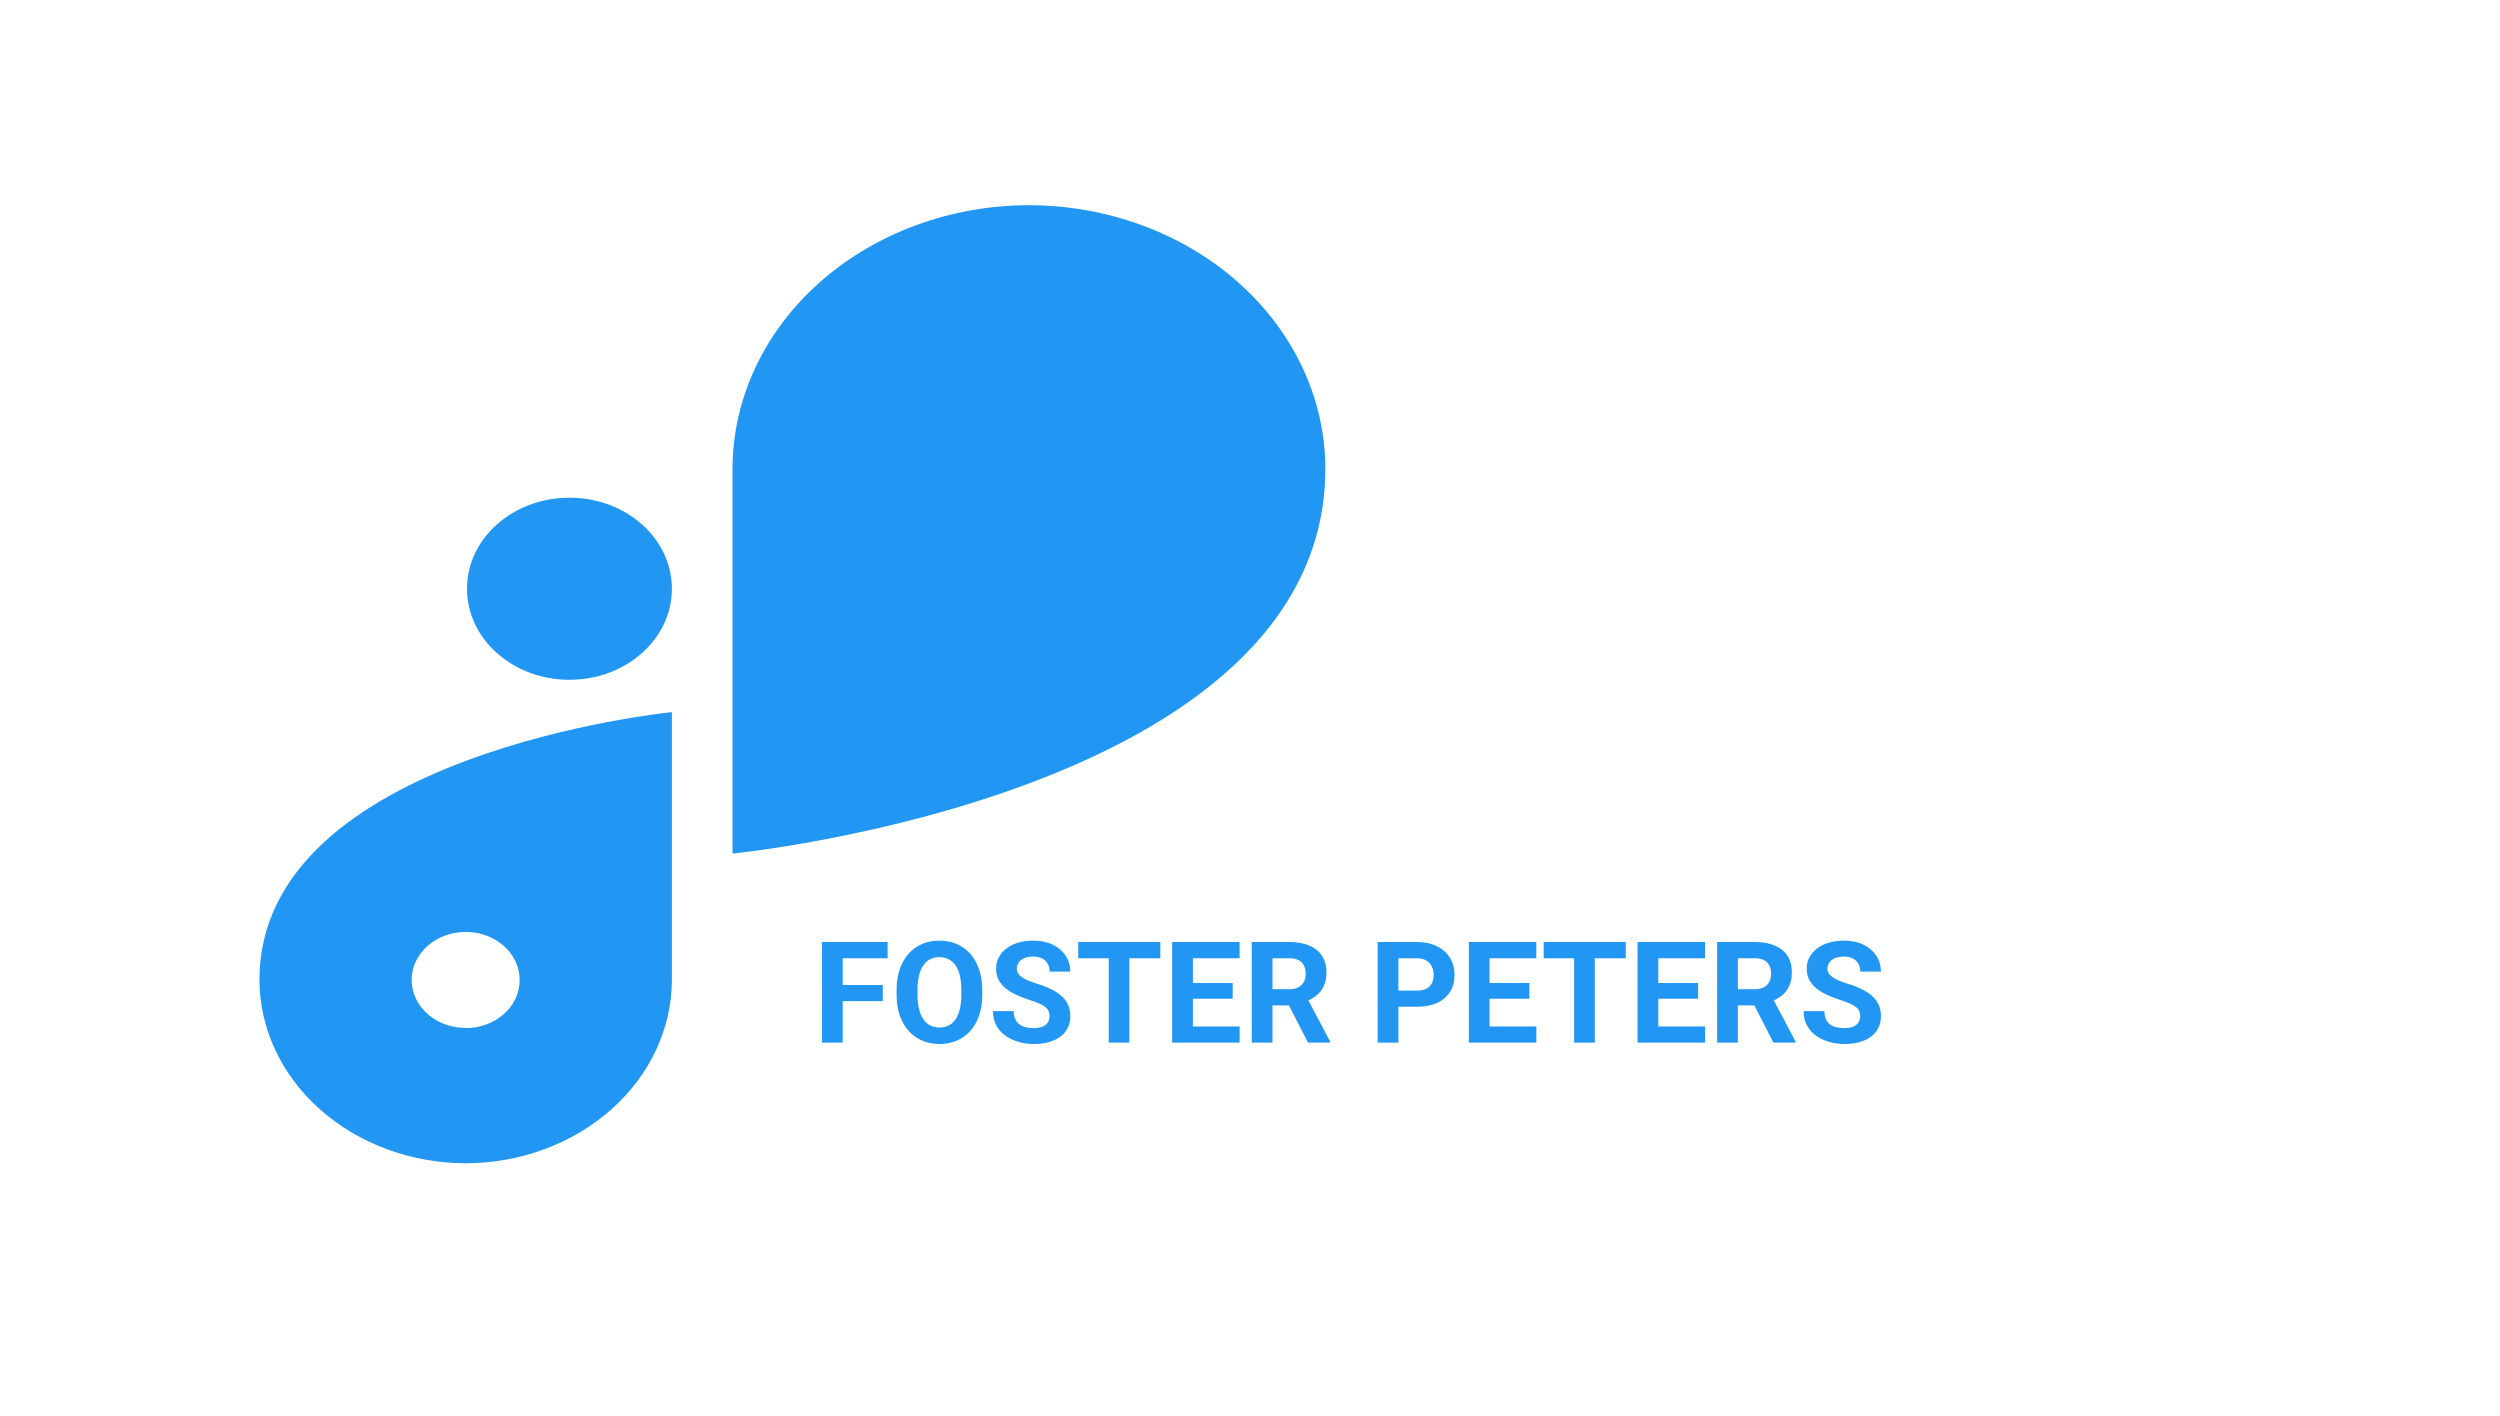
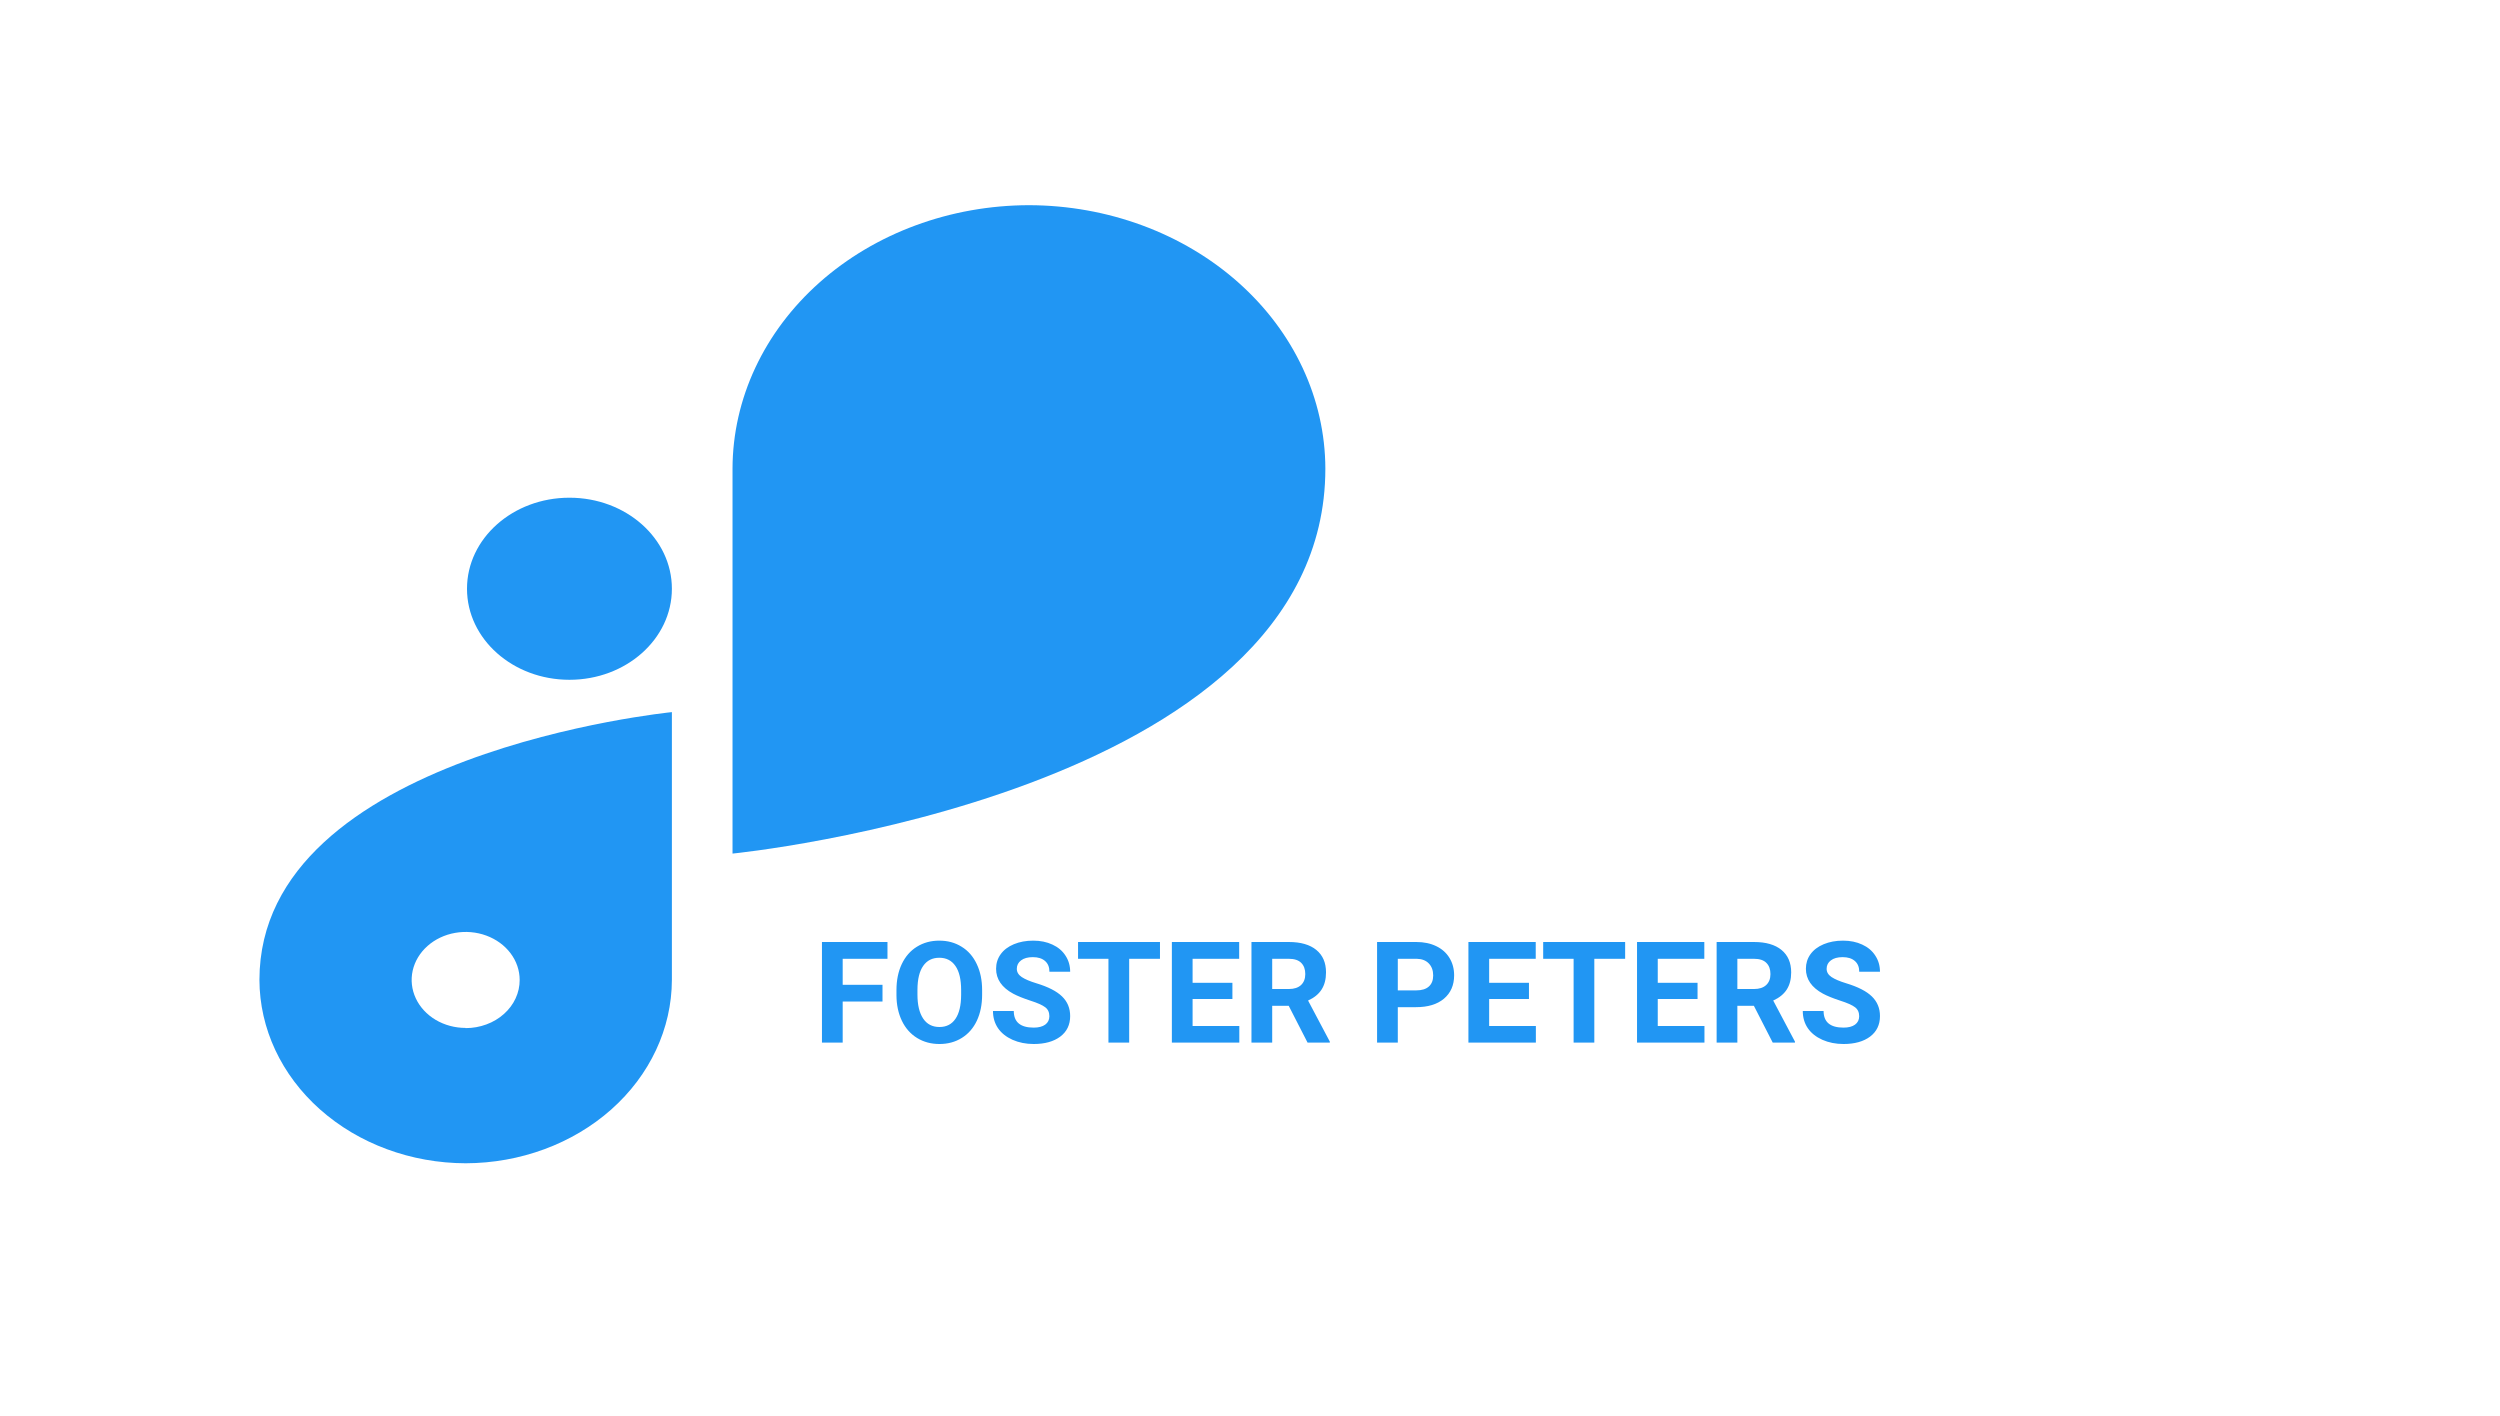
<svg xmlns="http://www.w3.org/2000/svg" width="106" height="60" viewBox="0 0 106 60" fill="none">
  <path d="M24.146 21.103H24.143C21.745 21.103 19.801 22.83 19.801 24.962V24.964C19.801 27.095 21.745 28.823 24.143 28.823H24.146C26.544 28.823 28.488 27.095 28.488 24.964V24.962C28.488 22.83 26.544 21.103 24.146 21.103Z" fill="#2196F3" />
-   <path d="M56.195 19.869C56.188 16.909 54.862 14.072 52.507 11.979C50.153 9.886 46.96 8.707 43.63 8.7V8.7C40.298 8.705 37.105 9.884 34.748 11.977C32.392 14.071 31.066 16.908 31.059 19.869V36.192C31.059 36.192 56.192 33.704 56.195 19.872V19.869Z" fill="#2196F3" />
-   <path d="M11 41.55C11.006 43.609 11.929 45.583 13.568 47.039C15.206 48.496 17.427 49.317 19.744 49.323C22.061 49.317 24.281 48.496 25.92 47.04C27.558 45.584 28.482 43.611 28.488 41.552V30.194C28.488 30.194 11 31.927 11 41.55ZM19.744 43.584C19.291 43.584 18.849 43.465 18.472 43.242C18.096 43.018 17.802 42.7 17.629 42.328C17.455 41.956 17.41 41.547 17.498 41.153C17.587 40.758 17.805 40.395 18.125 40.111C18.445 39.826 18.853 39.632 19.297 39.554C19.742 39.475 20.202 39.515 20.62 39.669C21.039 39.823 21.396 40.084 21.648 40.419C21.9 40.754 22.034 41.147 22.034 41.55C22.035 41.817 21.977 42.083 21.862 42.331C21.748 42.578 21.579 42.804 21.366 42.993C21.154 43.183 20.901 43.334 20.622 43.436C20.344 43.539 20.046 43.592 19.744 43.592V43.584Z" fill="#2196F3" />
-   <path d="M35.73 39.941V44.207H34.851V39.941H35.73ZM37.429 41.764V42.449H35.49V41.764H37.429ZM37.635 39.941V40.63H35.49V39.941H37.635ZM41.648 41.974V42.177C41.648 42.501 41.604 42.792 41.516 43.05C41.428 43.307 41.304 43.527 41.144 43.709C40.984 43.889 40.793 44.026 40.57 44.122C40.349 44.218 40.104 44.266 39.835 44.266C39.567 44.266 39.322 44.218 39.099 44.122C38.879 44.026 38.687 43.889 38.525 43.709C38.363 43.527 38.237 43.307 38.147 43.05C38.059 42.792 38.015 42.501 38.015 42.177V41.974C38.015 41.648 38.059 41.357 38.147 41.101C38.235 40.844 38.359 40.624 38.519 40.442C38.681 40.261 38.873 40.122 39.093 40.026C39.316 39.931 39.561 39.883 39.829 39.883C40.098 39.883 40.343 39.931 40.564 40.026C40.787 40.122 40.978 40.261 41.138 40.442C41.3 40.624 41.425 40.844 41.513 41.101C41.603 41.357 41.648 41.648 41.648 41.974ZM40.76 42.177V41.969C40.76 41.742 40.74 41.543 40.699 41.371C40.658 41.199 40.597 41.055 40.517 40.937C40.437 40.82 40.34 40.732 40.224 40.674C40.109 40.613 39.977 40.583 39.829 40.583C39.68 40.583 39.548 40.613 39.433 40.674C39.32 40.732 39.223 40.82 39.143 40.937C39.065 41.055 39.006 41.199 38.965 41.371C38.923 41.543 38.903 41.742 38.903 41.969V42.177C38.903 42.401 38.923 42.6 38.965 42.774C39.006 42.946 39.066 43.092 39.146 43.211C39.226 43.328 39.324 43.417 39.439 43.477C39.554 43.538 39.686 43.568 39.835 43.568C39.983 43.568 40.115 43.538 40.23 43.477C40.345 43.417 40.442 43.328 40.52 43.211C40.598 43.092 40.658 42.946 40.699 42.774C40.74 42.6 40.76 42.401 40.76 42.177ZM44.502 43.091C44.502 43.014 44.49 42.946 44.467 42.886C44.445 42.823 44.404 42.767 44.343 42.716C44.283 42.663 44.198 42.611 44.089 42.56C43.979 42.51 43.838 42.457 43.664 42.402C43.47 42.34 43.287 42.269 43.113 42.191C42.941 42.113 42.789 42.022 42.656 41.919C42.525 41.813 42.422 41.691 42.345 41.553C42.271 41.414 42.234 41.253 42.234 41.069C42.234 40.892 42.273 40.73 42.351 40.586C42.429 40.439 42.539 40.314 42.679 40.211C42.82 40.105 42.986 40.024 43.177 39.968C43.371 39.911 43.583 39.883 43.813 39.883C44.128 39.883 44.402 39.939 44.636 40.053C44.871 40.166 45.052 40.321 45.181 40.518C45.312 40.716 45.378 40.941 45.378 41.195H44.505C44.505 41.07 44.478 40.961 44.425 40.867C44.375 40.771 44.297 40.696 44.191 40.642C44.088 40.587 43.957 40.559 43.798 40.559C43.646 40.559 43.519 40.583 43.418 40.63C43.316 40.675 43.24 40.736 43.189 40.814C43.138 40.891 43.113 40.976 43.113 41.072C43.113 41.144 43.131 41.21 43.166 41.268C43.203 41.327 43.258 41.382 43.33 41.432C43.402 41.483 43.491 41.531 43.596 41.576C43.702 41.621 43.824 41.665 43.963 41.708C44.195 41.778 44.399 41.857 44.575 41.945C44.753 42.033 44.901 42.132 45.02 42.241C45.139 42.35 45.229 42.474 45.29 42.613C45.35 42.752 45.381 42.909 45.381 43.085C45.381 43.27 45.344 43.436 45.272 43.583C45.2 43.729 45.095 43.853 44.959 43.955C44.822 44.056 44.659 44.134 44.469 44.186C44.28 44.239 44.068 44.266 43.834 44.266C43.623 44.266 43.415 44.238 43.21 44.184C43.005 44.127 42.818 44.042 42.65 43.929C42.484 43.815 42.351 43.671 42.252 43.495C42.152 43.319 42.102 43.111 42.102 42.871H42.984C42.984 43.004 43.005 43.116 43.046 43.208C43.087 43.3 43.144 43.374 43.218 43.431C43.295 43.487 43.385 43.528 43.488 43.554C43.593 43.579 43.709 43.592 43.834 43.592C43.986 43.592 44.111 43.57 44.209 43.527C44.308 43.484 44.382 43.425 44.428 43.349C44.477 43.272 44.502 43.186 44.502 43.091ZM47.885 39.941V44.207H47.01V39.941H47.885ZM49.198 39.941V40.63H45.718V39.941H49.198ZM52.561 43.521V44.207H50.291V43.521H52.561ZM50.578 39.941V44.207H49.699V39.941H50.578ZM52.265 41.679V42.347H50.291V41.679H52.265ZM52.558 39.941V40.63H50.291V39.941H52.558ZM53.074 39.941H54.665C54.991 39.941 55.271 39.99 55.506 40.088C55.742 40.185 55.923 40.33 56.05 40.521C56.177 40.713 56.241 40.948 56.241 41.227C56.241 41.456 56.202 41.652 56.124 41.816C56.047 41.978 55.939 42.114 55.798 42.224C55.66 42.331 55.497 42.417 55.309 42.481L55.031 42.628H53.648L53.642 41.942H54.671C54.825 41.942 54.953 41.915 55.054 41.86C55.156 41.806 55.232 41.729 55.283 41.632C55.336 41.534 55.362 41.421 55.362 41.292C55.362 41.155 55.337 41.037 55.286 40.937C55.235 40.838 55.158 40.762 55.054 40.709C54.951 40.656 54.821 40.63 54.665 40.63H53.953V44.207H53.074V39.941ZM55.459 44.207L54.486 42.306L55.415 42.3L56.399 44.166V44.207H55.459ZM60.073 42.686H58.986V42.001H60.073C60.241 42.001 60.378 41.974 60.483 41.919C60.589 41.862 60.666 41.784 60.715 41.684C60.763 41.585 60.788 41.472 60.788 41.347C60.788 41.221 60.763 41.102 60.715 40.993C60.666 40.884 60.589 40.796 60.483 40.729C60.378 40.663 60.241 40.63 60.073 40.63H59.291V44.207H58.412V39.941H60.073C60.407 39.941 60.693 40.002 60.931 40.123C61.172 40.242 61.355 40.407 61.482 40.618C61.609 40.829 61.672 41.07 61.672 41.342C61.672 41.617 61.609 41.855 61.482 42.056C61.355 42.258 61.172 42.413 60.931 42.522C60.693 42.632 60.407 42.686 60.073 42.686ZM65.141 43.521V44.207H62.871V43.521H65.141ZM63.158 39.941V44.207H62.279V39.941H63.158ZM64.845 41.679V42.347H62.871V41.679H64.845ZM65.138 39.941V40.63H62.871V39.941H65.138ZM67.62 39.941V44.207H66.744V39.941H67.62ZM68.932 39.941V40.63H65.452V39.941H68.932ZM72.296 43.521V44.207H70.025V43.521H72.296ZM70.312 39.941V44.207H69.433V39.941H70.312ZM72 41.679V42.347H70.025V41.679H72ZM72.293 39.941V40.63H70.025V39.941H72.293ZM72.808 39.941H74.399C74.725 39.941 75.006 39.99 75.24 40.088C75.476 40.185 75.658 40.33 75.785 40.521C75.912 40.713 75.975 40.948 75.975 41.227C75.975 41.456 75.936 41.652 75.858 41.816C75.782 41.978 75.674 42.114 75.533 42.224C75.394 42.331 75.231 42.417 75.044 42.481L74.765 42.628H73.382L73.377 41.942H74.405C74.559 41.942 74.687 41.915 74.789 41.86C74.89 41.806 74.966 41.729 75.017 41.632C75.07 41.534 75.096 41.421 75.096 41.292C75.096 41.155 75.071 41.037 75.02 40.937C74.969 40.838 74.892 40.762 74.789 40.709C74.685 40.656 74.555 40.63 74.399 40.63H73.687V44.207H72.808V39.941ZM75.193 44.207L74.22 42.306L75.149 42.3L76.133 44.166V44.207H75.193ZM78.873 43.091C78.873 43.014 78.861 42.946 78.838 42.886C78.816 42.823 78.775 42.767 78.715 42.716C78.654 42.663 78.569 42.611 78.46 42.56C78.35 42.51 78.209 42.457 78.035 42.402C77.841 42.34 77.658 42.269 77.484 42.191C77.312 42.113 77.16 42.022 77.027 41.919C76.896 41.813 76.793 41.691 76.716 41.553C76.642 41.414 76.605 41.253 76.605 41.069C76.605 40.892 76.644 40.73 76.722 40.586C76.8 40.439 76.91 40.314 77.05 40.211C77.191 40.105 77.357 40.024 77.549 39.968C77.742 39.911 77.954 39.883 78.184 39.883C78.499 39.883 78.773 39.939 79.007 40.053C79.242 40.166 79.424 40.321 79.552 40.518C79.683 40.716 79.749 40.941 79.749 41.195H78.876C78.876 41.07 78.849 40.961 78.797 40.867C78.746 40.771 78.668 40.696 78.562 40.642C78.459 40.587 78.328 40.559 78.17 40.559C78.017 40.559 77.89 40.583 77.789 40.63C77.687 40.675 77.611 40.736 77.56 40.814C77.51 40.891 77.484 40.976 77.484 41.072C77.484 41.144 77.502 41.21 77.537 41.268C77.574 41.327 77.629 41.382 77.701 41.432C77.773 41.483 77.862 41.531 77.968 41.576C78.073 41.621 78.195 41.665 78.334 41.708C78.566 41.778 78.77 41.857 78.946 41.945C79.124 42.033 79.272 42.132 79.391 42.241C79.51 42.35 79.6 42.474 79.661 42.613C79.721 42.752 79.752 42.909 79.752 43.085C79.752 43.27 79.716 43.436 79.643 43.583C79.571 43.729 79.466 43.853 79.33 43.955C79.193 44.056 79.03 44.134 78.841 44.186C78.651 44.239 78.439 44.266 78.205 44.266C77.994 44.266 77.786 44.238 77.581 44.184C77.376 44.127 77.189 44.042 77.021 43.929C76.855 43.815 76.722 43.671 76.623 43.495C76.523 43.319 76.473 43.111 76.473 42.871H77.355C77.355 43.004 77.376 43.116 77.417 43.208C77.458 43.3 77.515 43.374 77.59 43.431C77.666 43.487 77.756 43.528 77.859 43.554C77.965 43.579 78.08 43.592 78.205 43.592C78.357 43.592 78.482 43.57 78.58 43.527C78.679 43.484 78.753 43.425 78.799 43.349C78.848 43.272 78.873 43.186 78.873 43.091Z" fill="#2196F3" />
+   <path d="M56.195 19.869C56.188 16.909 54.862 14.072 52.507 11.979C50.153 9.886 46.96 8.707 43.63 8.7V8.7C40.298 8.705 37.105 9.884 34.748 11.977C32.392 14.071 31.066 16.908 31.059 19.869V19.869V36.192C31.059 36.192 56.192 33.704 56.195 19.872V19.869Z" fill="#2196F3" />
+   <path d="M11 41.55C11.006 43.609 11.929 45.583 13.568 47.039C15.206 48.496 17.427 49.317 19.744 49.323V49.323C22.061 49.317 24.281 48.496 25.92 47.04C27.558 45.584 28.482 43.611 28.488 41.552V41.552V30.194C28.488 30.194 11 31.927 11 41.55ZM19.744 43.584C19.291 43.584 18.849 43.465 18.472 43.242C18.096 43.018 17.802 42.7 17.629 42.328C17.455 41.956 17.41 41.547 17.498 41.153C17.587 40.758 17.805 40.395 18.125 40.111C18.445 39.826 18.853 39.632 19.297 39.554C19.742 39.475 20.202 39.515 20.62 39.669C21.039 39.823 21.396 40.084 21.648 40.419C21.9 40.754 22.034 41.147 22.034 41.55C22.035 41.817 21.977 42.083 21.862 42.331C21.748 42.578 21.579 42.804 21.366 42.993C21.154 43.183 20.901 43.334 20.622 43.436C20.344 43.539 20.046 43.592 19.744 43.592V43.584Z" fill="#2196F3" />
+   <path d="M37.418 42.464H35.73V44.207H34.851V39.941H37.629V40.653H35.73V41.755H37.418V42.464ZM41.642 42.171C41.642 42.591 41.568 42.959 41.42 43.275C41.271 43.592 41.058 43.836 40.781 44.008C40.506 44.18 40.189 44.266 39.832 44.266C39.478 44.266 39.163 44.181 38.886 44.011C38.608 43.841 38.393 43.599 38.241 43.284C38.089 42.968 38.011 42.604 38.01 42.194V41.983C38.01 41.563 38.085 41.194 38.235 40.876C38.388 40.556 38.601 40.31 38.877 40.141C39.154 39.969 39.471 39.883 39.826 39.883C40.181 39.883 40.497 39.969 40.772 40.141C41.05 40.31 41.263 40.556 41.414 40.876C41.566 41.194 41.642 41.562 41.642 41.98V42.171ZM40.752 41.977C40.752 41.53 40.672 41.19 40.511 40.958C40.351 40.725 40.123 40.609 39.826 40.609C39.531 40.609 39.303 40.724 39.143 40.955C38.983 41.184 38.902 41.519 38.9 41.963V42.171C38.9 42.606 38.98 42.944 39.14 43.184C39.3 43.425 39.531 43.545 39.832 43.545C40.127 43.545 40.353 43.43 40.511 43.199C40.67 42.967 40.75 42.629 40.752 42.185V41.977ZM44.493 43.088C44.493 42.922 44.434 42.795 44.317 42.707C44.2 42.617 43.989 42.523 43.684 42.426C43.38 42.326 43.138 42.228 42.961 42.133C42.476 41.871 42.234 41.518 42.234 41.075C42.234 40.845 42.299 40.639 42.428 40.46C42.558 40.278 42.745 40.137 42.987 40.035C43.231 39.934 43.505 39.883 43.807 39.883C44.112 39.883 44.383 39.938 44.622 40.05C44.86 40.159 45.045 40.314 45.175 40.516C45.308 40.717 45.375 40.945 45.375 41.201H44.496C44.496 41.006 44.434 40.854 44.311 40.747C44.188 40.638 44.015 40.583 43.793 40.583C43.578 40.583 43.411 40.629 43.292 40.721C43.173 40.81 43.113 40.93 43.113 41.078C43.113 41.217 43.182 41.333 43.321 41.427C43.462 41.52 43.668 41.608 43.939 41.69C44.439 41.841 44.803 42.027 45.032 42.25C45.261 42.472 45.375 42.75 45.375 43.082C45.375 43.451 45.235 43.741 44.956 43.952C44.676 44.161 44.3 44.266 43.828 44.266C43.5 44.266 43.201 44.206 42.931 44.087C42.662 43.966 42.456 43.801 42.313 43.592C42.173 43.383 42.102 43.141 42.102 42.865H42.984C42.984 43.336 43.265 43.571 43.828 43.571C44.037 43.571 44.2 43.529 44.317 43.445C44.434 43.359 44.493 43.24 44.493 43.088ZM49.183 40.653H47.877V44.207H46.998V40.653H45.709V39.941H49.183V40.653ZM52.254 42.358H50.566V43.501H52.547V44.207H49.687V39.941H52.541V40.653H50.566V41.67H52.254V42.358ZM54.641 42.645H53.941V44.207H53.062V39.941H54.647C55.151 39.941 55.54 40.054 55.813 40.278C56.087 40.503 56.223 40.82 56.223 41.23C56.223 41.521 56.16 41.764 56.033 41.96C55.908 42.153 55.718 42.307 55.462 42.423L56.385 44.166V44.207H55.441L54.641 42.645ZM53.941 41.934H54.65C54.871 41.934 55.042 41.878 55.163 41.767C55.284 41.653 55.344 41.498 55.344 41.301C55.344 41.099 55.287 40.941 55.172 40.826C55.058 40.711 54.883 40.653 54.647 40.653H53.941V41.934ZM59.267 42.704V44.207H58.388V39.941H60.053C60.373 39.941 60.654 40 60.896 40.117C61.14 40.234 61.328 40.401 61.459 40.618C61.59 40.833 61.655 41.078 61.655 41.353C61.655 41.771 61.511 42.101 61.224 42.344C60.939 42.584 60.544 42.704 60.038 42.704H59.267ZM59.267 41.992H60.053C60.285 41.992 60.462 41.937 60.583 41.828C60.706 41.719 60.767 41.562 60.767 41.359C60.767 41.15 60.706 40.981 60.583 40.852C60.46 40.724 60.29 40.657 60.073 40.653H59.267V41.992ZM64.828 42.358H63.14V43.501H65.121V44.207H62.261V39.941H65.115V40.653H63.14V41.67H64.828V42.358ZM68.906 40.653H67.599V44.207H66.721V40.653H65.431V39.941H68.906V40.653ZM71.976 42.358H70.289V43.501H72.269V44.207H69.41V39.941H72.263V40.653H70.289V41.67H71.976V42.358ZM74.364 42.645H73.664V44.207H72.785V39.941H74.37C74.874 39.941 75.263 40.054 75.536 40.278C75.809 40.503 75.946 40.82 75.946 41.23C75.946 41.521 75.883 41.764 75.756 41.96C75.631 42.153 75.44 42.307 75.184 42.423L76.107 44.166V44.207H75.164L74.364 42.645ZM73.664 41.934H74.373C74.594 41.934 74.764 41.878 74.885 41.767C75.007 41.653 75.067 41.498 75.067 41.301C75.067 41.099 75.01 40.941 74.894 40.826C74.781 40.711 74.606 40.653 74.37 40.653H73.664V41.934ZM78.829 43.088C78.829 42.922 78.77 42.795 78.653 42.707C78.536 42.617 78.325 42.523 78.02 42.426C77.716 42.326 77.474 42.228 77.297 42.133C76.812 41.871 76.57 41.518 76.57 41.075C76.57 40.845 76.635 40.639 76.763 40.46C76.894 40.278 77.081 40.137 77.323 40.035C77.567 39.934 77.841 39.883 78.143 39.883C78.448 39.883 78.719 39.938 78.958 40.05C79.196 40.159 79.381 40.314 79.511 40.516C79.644 40.717 79.711 40.945 79.711 41.201H78.832C78.832 41.006 78.77 40.854 78.647 40.747C78.524 40.638 78.351 40.583 78.129 40.583C77.914 40.583 77.747 40.629 77.628 40.721C77.508 40.81 77.449 40.93 77.449 41.078C77.449 41.217 77.518 41.333 77.657 41.427C77.798 41.52 78.004 41.608 78.275 41.69C78.775 41.841 79.139 42.027 79.368 42.25C79.596 42.472 79.711 42.75 79.711 43.082C79.711 43.451 79.571 43.741 79.292 43.952C79.013 44.161 78.636 44.266 78.164 44.266C77.836 44.266 77.537 44.206 77.267 44.087C76.998 43.966 76.792 43.801 76.649 43.592C76.508 43.383 76.438 43.141 76.438 42.865H77.32C77.32 43.336 77.601 43.571 78.164 43.571C78.373 43.571 78.536 43.529 78.653 43.445C78.77 43.359 78.829 43.24 78.829 43.088Z" fill="#2196F3" />
</svg>
